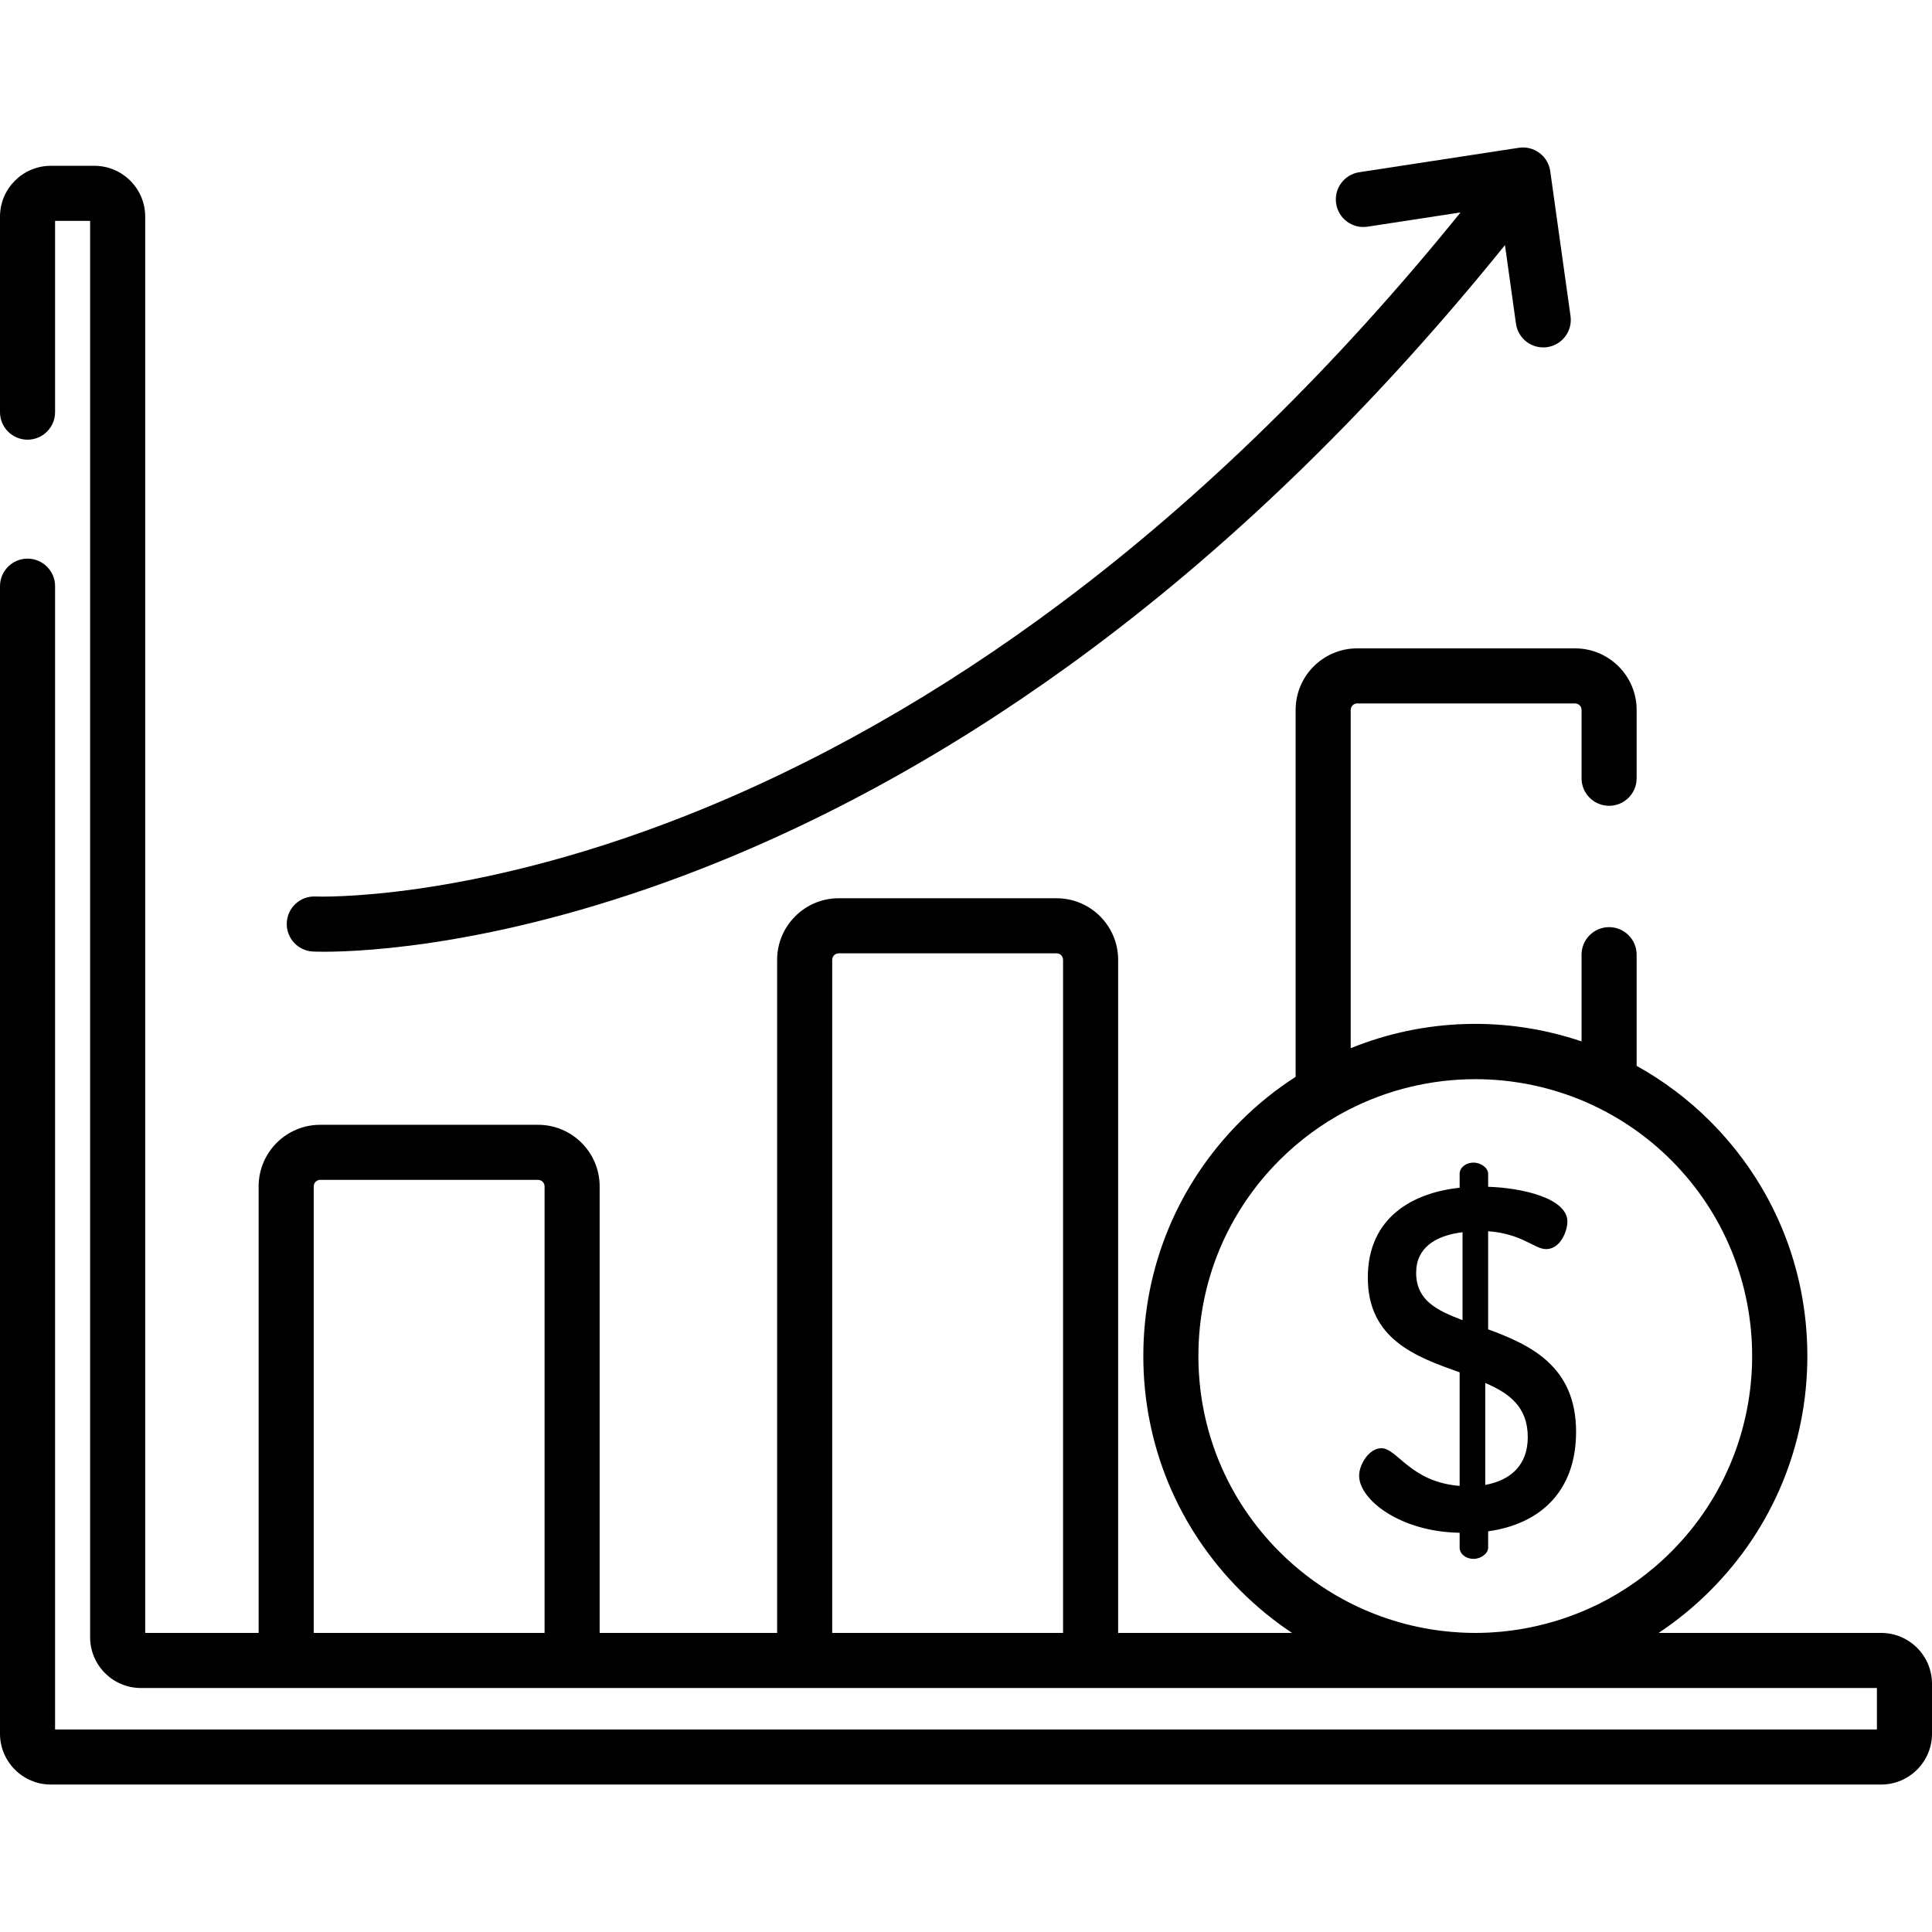
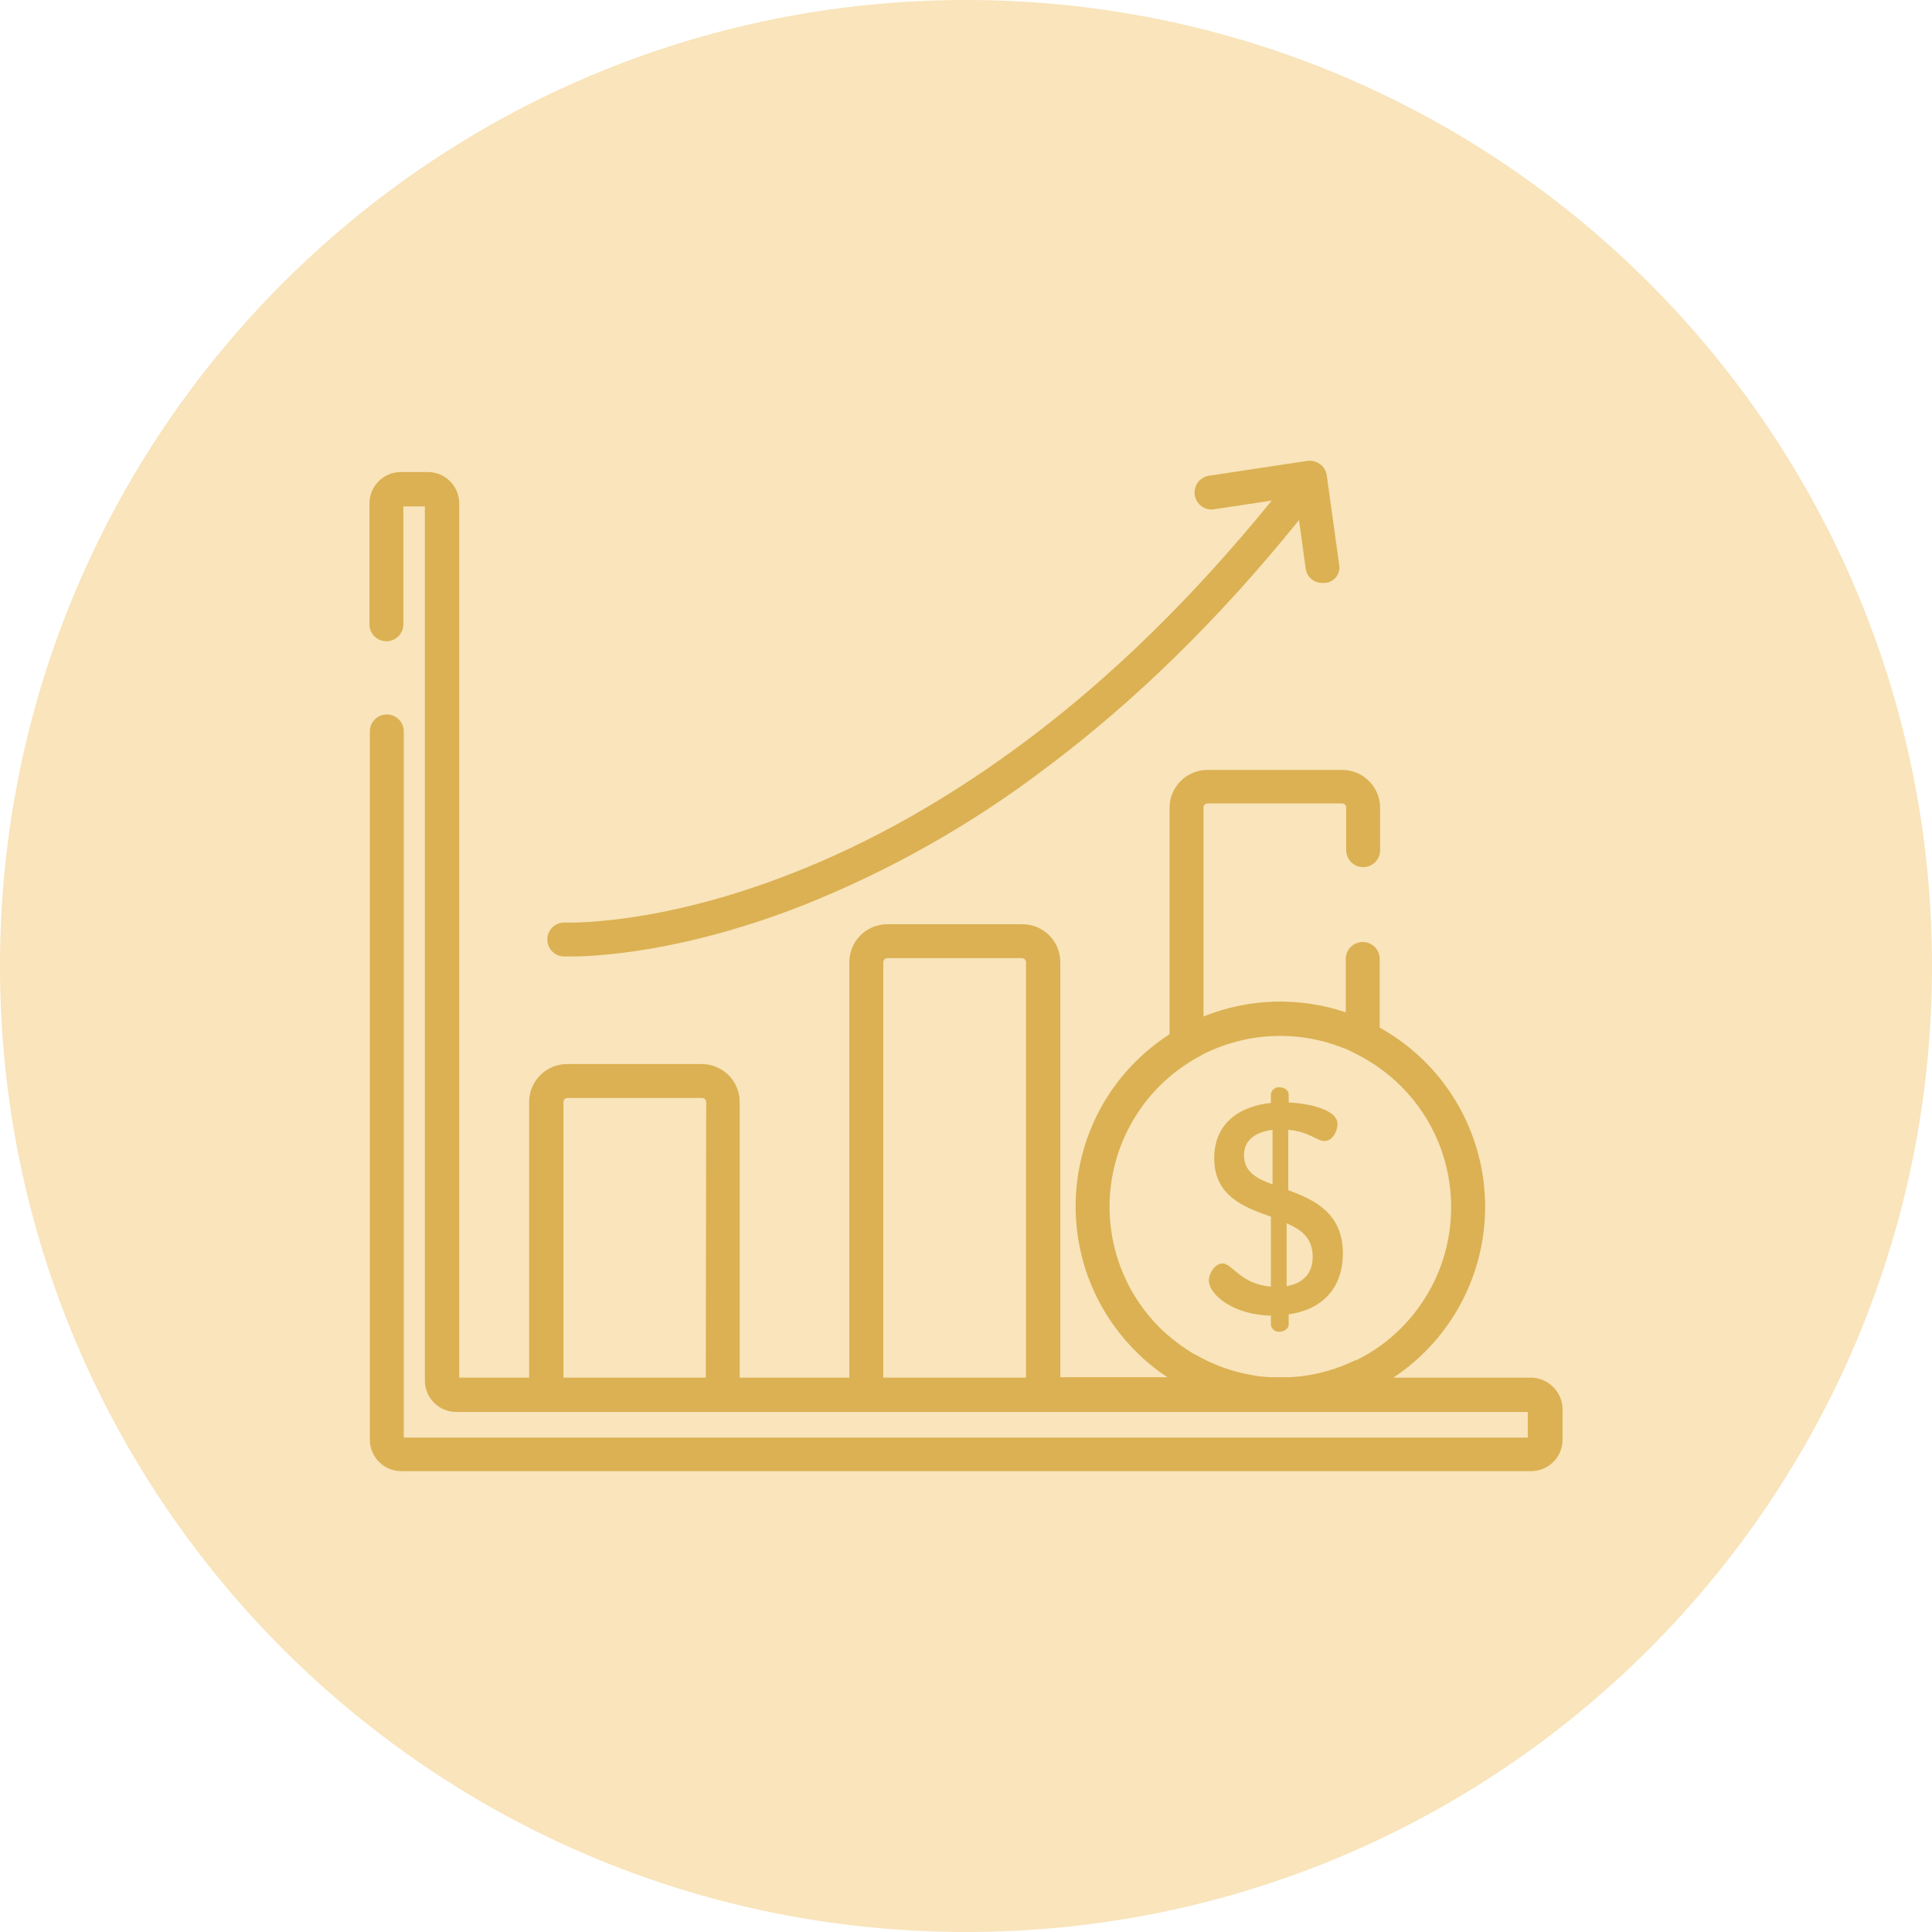
- <svg xmlns="http://www.w3.org/2000/svg" version="1.1" id="Capa_1" x="0px" y="0px" viewBox="0 0 512 512" style="enable-background:new 0 0 512 512;" xml:space="preserve">
+ <svg xmlns="http://www.w3.org/2000/svg" id="Capa_1" data-name="Capa 1" viewBox="0 0 467 467">
+   <defs>
+     <style>
+       .cls-1 {
+         fill: #f9e4bb;
+       }
+ 
+       .cls-2 {
+         fill: #dbb153;
+       }
+     </style>
+   </defs>
+   <circle class="cls-1" cx="233.5" cy="233.5" r="233.5" />
  <g>
-     <g>
-       <path d="M416.205,83.759l-5.375-38.392c-0.271-1.933-1.304-3.677-2.87-4.843c-1.565-1.165-3.531-1.655-5.462-1.359l-42.296,6.478    c-3.985,0.61-6.72,4.335-6.11,8.319c0.61,3.985,4.337,6.722,8.319,6.11l24.647-3.775c-32.96,40.749-68.409,75.459-105.538,103.27    c-32.308,24.2-65.951,43.274-99.994,56.694C123.587,239.1,84.023,237.6,83.634,237.586c-4.034-0.204-7.437,2.914-7.632,6.936    c-0.196,4.026,2.909,7.448,6.935,7.644c0.238,0.011,1.234,0.054,2.942,0.054c10.516,0,47.928-1.614,100.085-22.021    c35.368-13.838,70.271-33.529,103.741-58.527c38.462-28.727,75.122-64.598,109.128-106.721l2.916,20.832    c0.511,3.649,3.637,6.287,7.219,6.287c0.336,0,0.678-0.023,1.021-0.071C413.981,91.44,416.764,87.751,416.205,83.759z" />
-     </g>
+     <path class="cls-2" d="M346.2,159l-3-21.6a4,4,0,0,0-1.6-2.7,4.3,4.3,0,0,0-3.1-.8l-23.8,3.6a4.1,4.1,0,1,0,1.3,8.1l13.9-2.1c-18.6,22.9-38.5,42.5-59.4,58.1-18.2,13.6-37.1,24.4-56.3,31.9-32.6,12.9-54.9,12-55.1,12a4.1,4.1,0,1,0-.4,8.2h1.7c5.9,0,27-.9,56.3-12.4a249.88,249.88,0,0,0,58.4-33c21.7-16.2,42.3-36.4,61.4-60.1l1.6,11.7a4,4,0,0,0,4.1,3.5h.6A3.73,3.73,0,0,0,346.2,159Z" transform="translate(-22.5 -22.5)" />
+     <path class="cls-2" d="M392.5,355.5H359.3a50.54,50.54,0,0,0,7.7-6.3,49.53,49.53,0,0,0-11-78.3V254.3a4.1,4.1,0,1,0-8.2,0v12.9a49.65,49.65,0,0,0-34.4,1V217.7a1,1,0,0,1,1-1h32.5a1,1,0,0,1,1,1V228a4.1,4.1,0,1,0,8.2,0V217.8a9.18,9.18,0,0,0-9.2-9.2H314.4a9.18,9.18,0,0,0-9.2,9.2v54.7a51.56,51.56,0,0,0-8.2,6.6,49.49,49.49,0,0,0,0,70,46.1,46.1,0,0,0,7.7,6.3H278.8V255.1a9.18,9.18,0,0,0-9.2-9.2H237a9.18,9.18,0,0,0-9.2,9.2V355.5H201.3V288.9a9.18,9.18,0,0,0-9.2-9.2H159.6a9.18,9.18,0,0,0-9.2,9.2v66.6H133.5V144.2a7.6,7.6,0,0,0-7.6-7.6h-6.5a7.6,7.6,0,0,0-7.6,7.6v29.2a4.1,4.1,0,1,0,8.2,0V144.9h5.2V356.2a7.6,7.6,0,0,0,7.6,7.6h259V370H120.1V199.3a4.1,4.1,0,1,0-8.2,0V370.5a7.6,7.6,0,0,0,7.6,7.6H392.6a7.6,7.6,0,0,0,7.6-7.6V363A7.73,7.73,0,0,0,392.5,355.5Zm-199.4,0H158.7V288.9a1,1,0,0,1,1-1h32.5a1,1,0,0,1,1,1l-.1,66.6Zm42.9,0V255.1a1,1,0,0,1,1-1h32.5a1,1,0,0,1,1,1V355.5Zm114.1-4.2a41.55,41.55,0,0,1-13.3,3.9h-.2c-.3,0-.6.1-.9.1-.5,0-1,.1-1.4.1h-4.7c-.4,0-.9-.1-1.3-.1s-.7-.1-1.1-.1-.5-.1-.8-.1-.7-.1-1.1-.2h-.1a40.93,40.93,0,0,1-13.8-5h-.1a44.55,44.55,0,0,1-8.5-6.5,41.28,41.28,0,0,1,9.9-65.7c.1-.1.2-.1.3-.2a41.31,41.31,0,0,1,34.4-1.6c.1,0,.2.1.3.1a10.09,10.09,0,0,1,1.5.7l.6.3a42.43,42.43,0,0,1,11.4,8.1,41.34,41.34,0,0,1,0,58.4,39.61,39.61,0,0,1-10.9,7.8Z" transform="translate(-22.5 -22.5)" />
+     <path class="cls-2" d="M333.9,310.2V295.6c5,.4,6.9,2.7,8.7,2.7,2.2,0,3.2-2.7,3.2-4.1,0-3.5-6.9-5-11.8-5.2v-2c0-.9-1.1-1.7-2.2-1.7a1.93,1.93,0,0,0-2.1,1.7v2.1c-6.8.7-13.7,4.3-13.7,13.4s7.2,11.8,13.7,14.1v16.9c-7.4-.6-9.3-5.6-11.7-5.6-1.8,0-3.3,2.4-3.3,4.1,0,3.5,6.1,8.4,15,8.5h0v2.2a1.93,1.93,0,0,0,2.1,1.7c1.1,0,2.2-.8,2.2-1.7v-2.5c7.8-1.1,13.1-6,13.1-14.9C347,315.7,340.2,312.5,333.9,310.2Zm-3.8-1.4c-3.8-1.4-6.9-3-6.9-7.1,0-3.7,2.9-5.6,6.9-6.1Zm3.4,24.6V318.2c3.5,1.5,6.3,3.5,6.3,8.1C339.8,330.4,337.4,332.7,333.5,333.4Z" transform="translate(-22.5 -22.5)" />
  </g>
-   <g>
-     <g>
-       <path d="M498.533,432.744h-58.979c4.855-3.228,9.427-6.958,13.643-11.175c16.619-16.619,25.771-38.715,25.771-62.217    c0-23.503-9.152-45.599-25.771-62.217c-5.92-5.92-12.492-10.794-19.472-14.671V253c0-4.031-3.268-7.298-7.298-7.298    c-4.031,0-7.298,3.268-7.298,7.298v22.982c-19.977-6.763-41.669-6.119-61.176,1.799v-89.648c0-0.944,0.768-1.712,1.712-1.712    h57.752c0.944,0,1.712,0.768,1.712,1.712v18.115c0,4.031,3.268,7.298,7.298,7.298c4.031,0,7.298-3.268,7.298-7.298v-18.115    c0-8.993-7.316-16.309-16.309-16.309h-57.752c-8.993,0-16.309,7.316-16.309,16.309v97.242c-5.17,3.329-10.072,7.237-14.592,11.758    c-16.619,16.619-25.771,38.715-25.771,62.217c0,23.503,9.152,45.599,25.771,62.217c4.216,4.216,8.788,7.947,13.643,11.175h-46.087    V254.356c0-8.993-7.316-16.309-16.309-16.309h-57.751c-8.993,0-16.309,7.316-16.309,16.309v178.388h-47.037V314.393    c0-8.993-7.316-16.309-16.309-16.309H84.852c-8.993,0-16.309,7.316-16.309,16.309v118.351H38.48V57.408    c0-7.426-6.041-13.467-13.467-13.467H13.467C6.041,43.941,0,49.982,0,57.408v51.814c0,4.031,3.268,7.298,7.298,7.298    c4.03,0,7.298-3.268,7.298-7.298V58.538h9.286v375.336c0,7.426,6.042,13.467,13.467,13.467h460.053v10.983H14.597V155.342    c0-4.031-3.268-7.298-7.298-7.298c-4.03,0-7.299,3.267-7.299,7.298v304.111c0,7.426,6.041,13.467,13.467,13.467h485.066    c7.426,0,13.467-6.041,13.467-13.467V446.21C512,438.785,505.959,432.744,498.533,432.744z M144.316,432.744L144.316,432.744    H83.14V314.393c0-0.944,0.768-1.712,1.712-1.712h57.752c0.944,0,1.712,0.768,1.712,1.712V432.744z M220.546,432.744V254.356    c0-0.944,0.768-1.712,1.712-1.712h57.751c0.944,0,1.712,0.768,1.712,1.712v178.388H220.546z M423.221,425.282    c-7.392,3.615-15.424,5.964-23.605,6.942c-0.138,0.016-0.275,0.035-0.413,0.051c-0.559,0.064-1.118,0.118-1.678,0.169    c-0.854,0.075-1.709,0.143-2.568,0.188c-0.271,0.015-0.542,0.023-0.813,0.035c-1.051,0.044-2.105,0.077-3.164,0.077    c-1.062,0-2.118-0.033-3.172-0.077c-0.333-0.014-0.667-0.03-0.999-0.049c-0.795-0.044-1.587-0.105-2.378-0.174    c-0.656-0.059-1.311-0.128-1.965-0.205c-0.468-0.054-0.935-0.109-1.4-0.172c-0.665-0.091-1.328-0.187-1.99-0.296    c-0.086-0.014-0.172-0.03-0.258-0.045c-8.611-1.446-16.927-4.415-24.514-8.798c-0.04-0.023-0.082-0.038-0.122-0.06    c-5.446-3.167-10.525-7.047-15.098-11.621c-13.862-13.862-21.496-32.292-21.496-51.896s7.634-38.034,21.496-51.896    c5.308-5.308,11.236-9.626,17.55-12.965c0.178-0.095,0.358-0.185,0.537-0.278c10.563-5.474,22.184-8.218,33.809-8.218    c9.293,0,18.585,1.756,27.335,5.254c0.152,0.061,0.305,0.119,0.456,0.181c0.909,0.37,1.81,0.765,2.706,1.173    c0.357,0.163,0.713,0.333,1.068,0.502c7.356,3.496,14.251,8.271,20.33,14.35c28.615,28.616,28.615,75.176,0,103.792    c-5.753,5.756-12.303,10.418-19.388,13.926C423.399,425.211,423.308,425.239,423.221,425.282z" />
-     </g>
-   </g>
-   <g>
-     <g>
-       <path d="M394.372,352.286v-25.995c8.964,0.64,12.294,4.738,15.367,4.738c3.842,0,5.635-4.866,5.635-7.299    c0-6.275-12.293-8.964-21.001-9.22v-3.458c0-1.537-1.92-2.945-3.841-2.945c-2.177,0-3.714,1.408-3.714,2.945v3.714    c-12.166,1.281-24.331,7.684-24.331,23.819c0,16.391,12.806,21.001,24.331,25.099v30.093c-13.062-1.024-16.519-9.988-20.745-9.988    c-3.202,0-5.891,4.225-5.891,7.299c0,6.275,10.757,14.855,26.636,15.111h-0.001v3.969c0,1.537,1.537,2.945,3.714,2.945    c1.92,0,3.841-1.408,3.841-2.945v-4.354c13.83-1.921,23.306-10.629,23.306-26.38C417.678,362.018,405.513,356.384,394.372,352.286    z M387.587,349.853c-6.788-2.561-12.294-5.25-12.293-12.549c0-6.66,5.122-9.861,12.293-10.757V349.853z M393.605,393.521v-27.02    c6.275,2.689,11.269,6.274,11.269,14.342C404.874,388.143,400.52,392.241,393.605,393.521z" />
-     </g>
-   </g>
-   <g>
- </g>
-   <g>
- </g>
-   <g>
- </g>
-   <g>
- </g>
-   <g>
- </g>
-   <g>
- </g>
-   <g>
- </g>
-   <g>
- </g>
-   <g>
- </g>
-   <g>
- </g>
-   <g>
- </g>
-   <g>
- </g>
-   <g>
- </g>
-   <g>
- </g>
-   <g>
- </g>
</svg>
